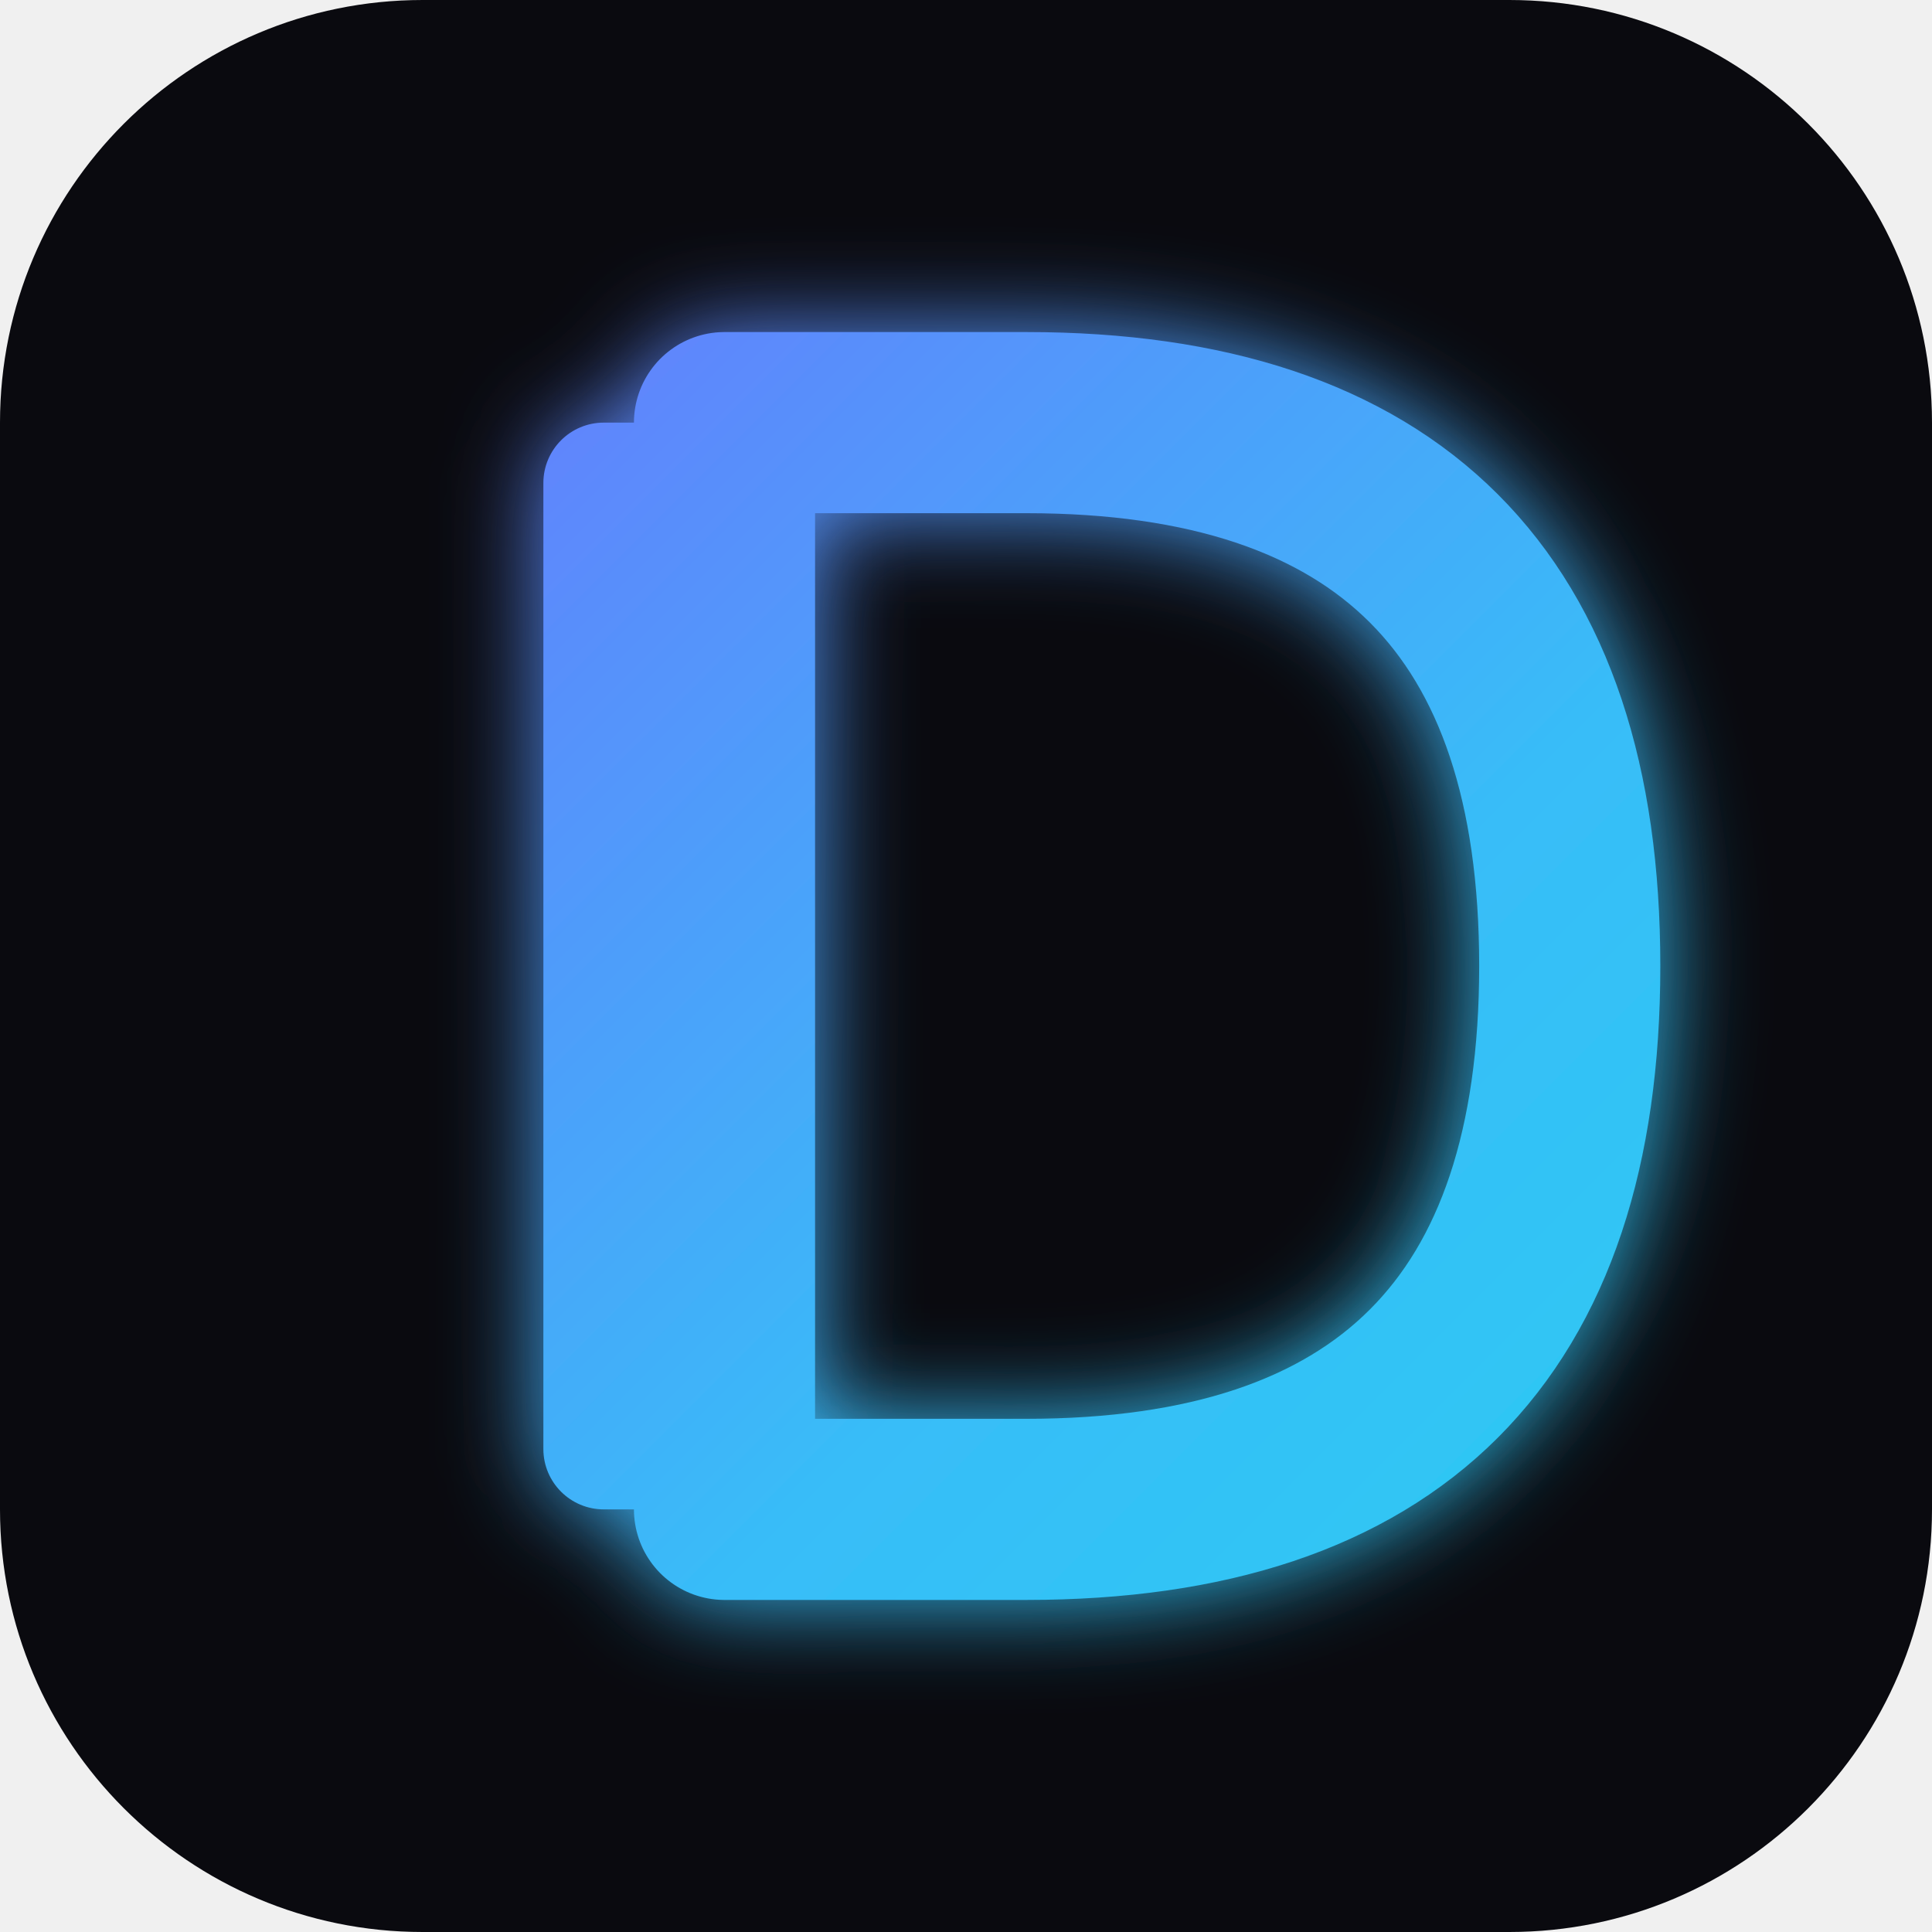
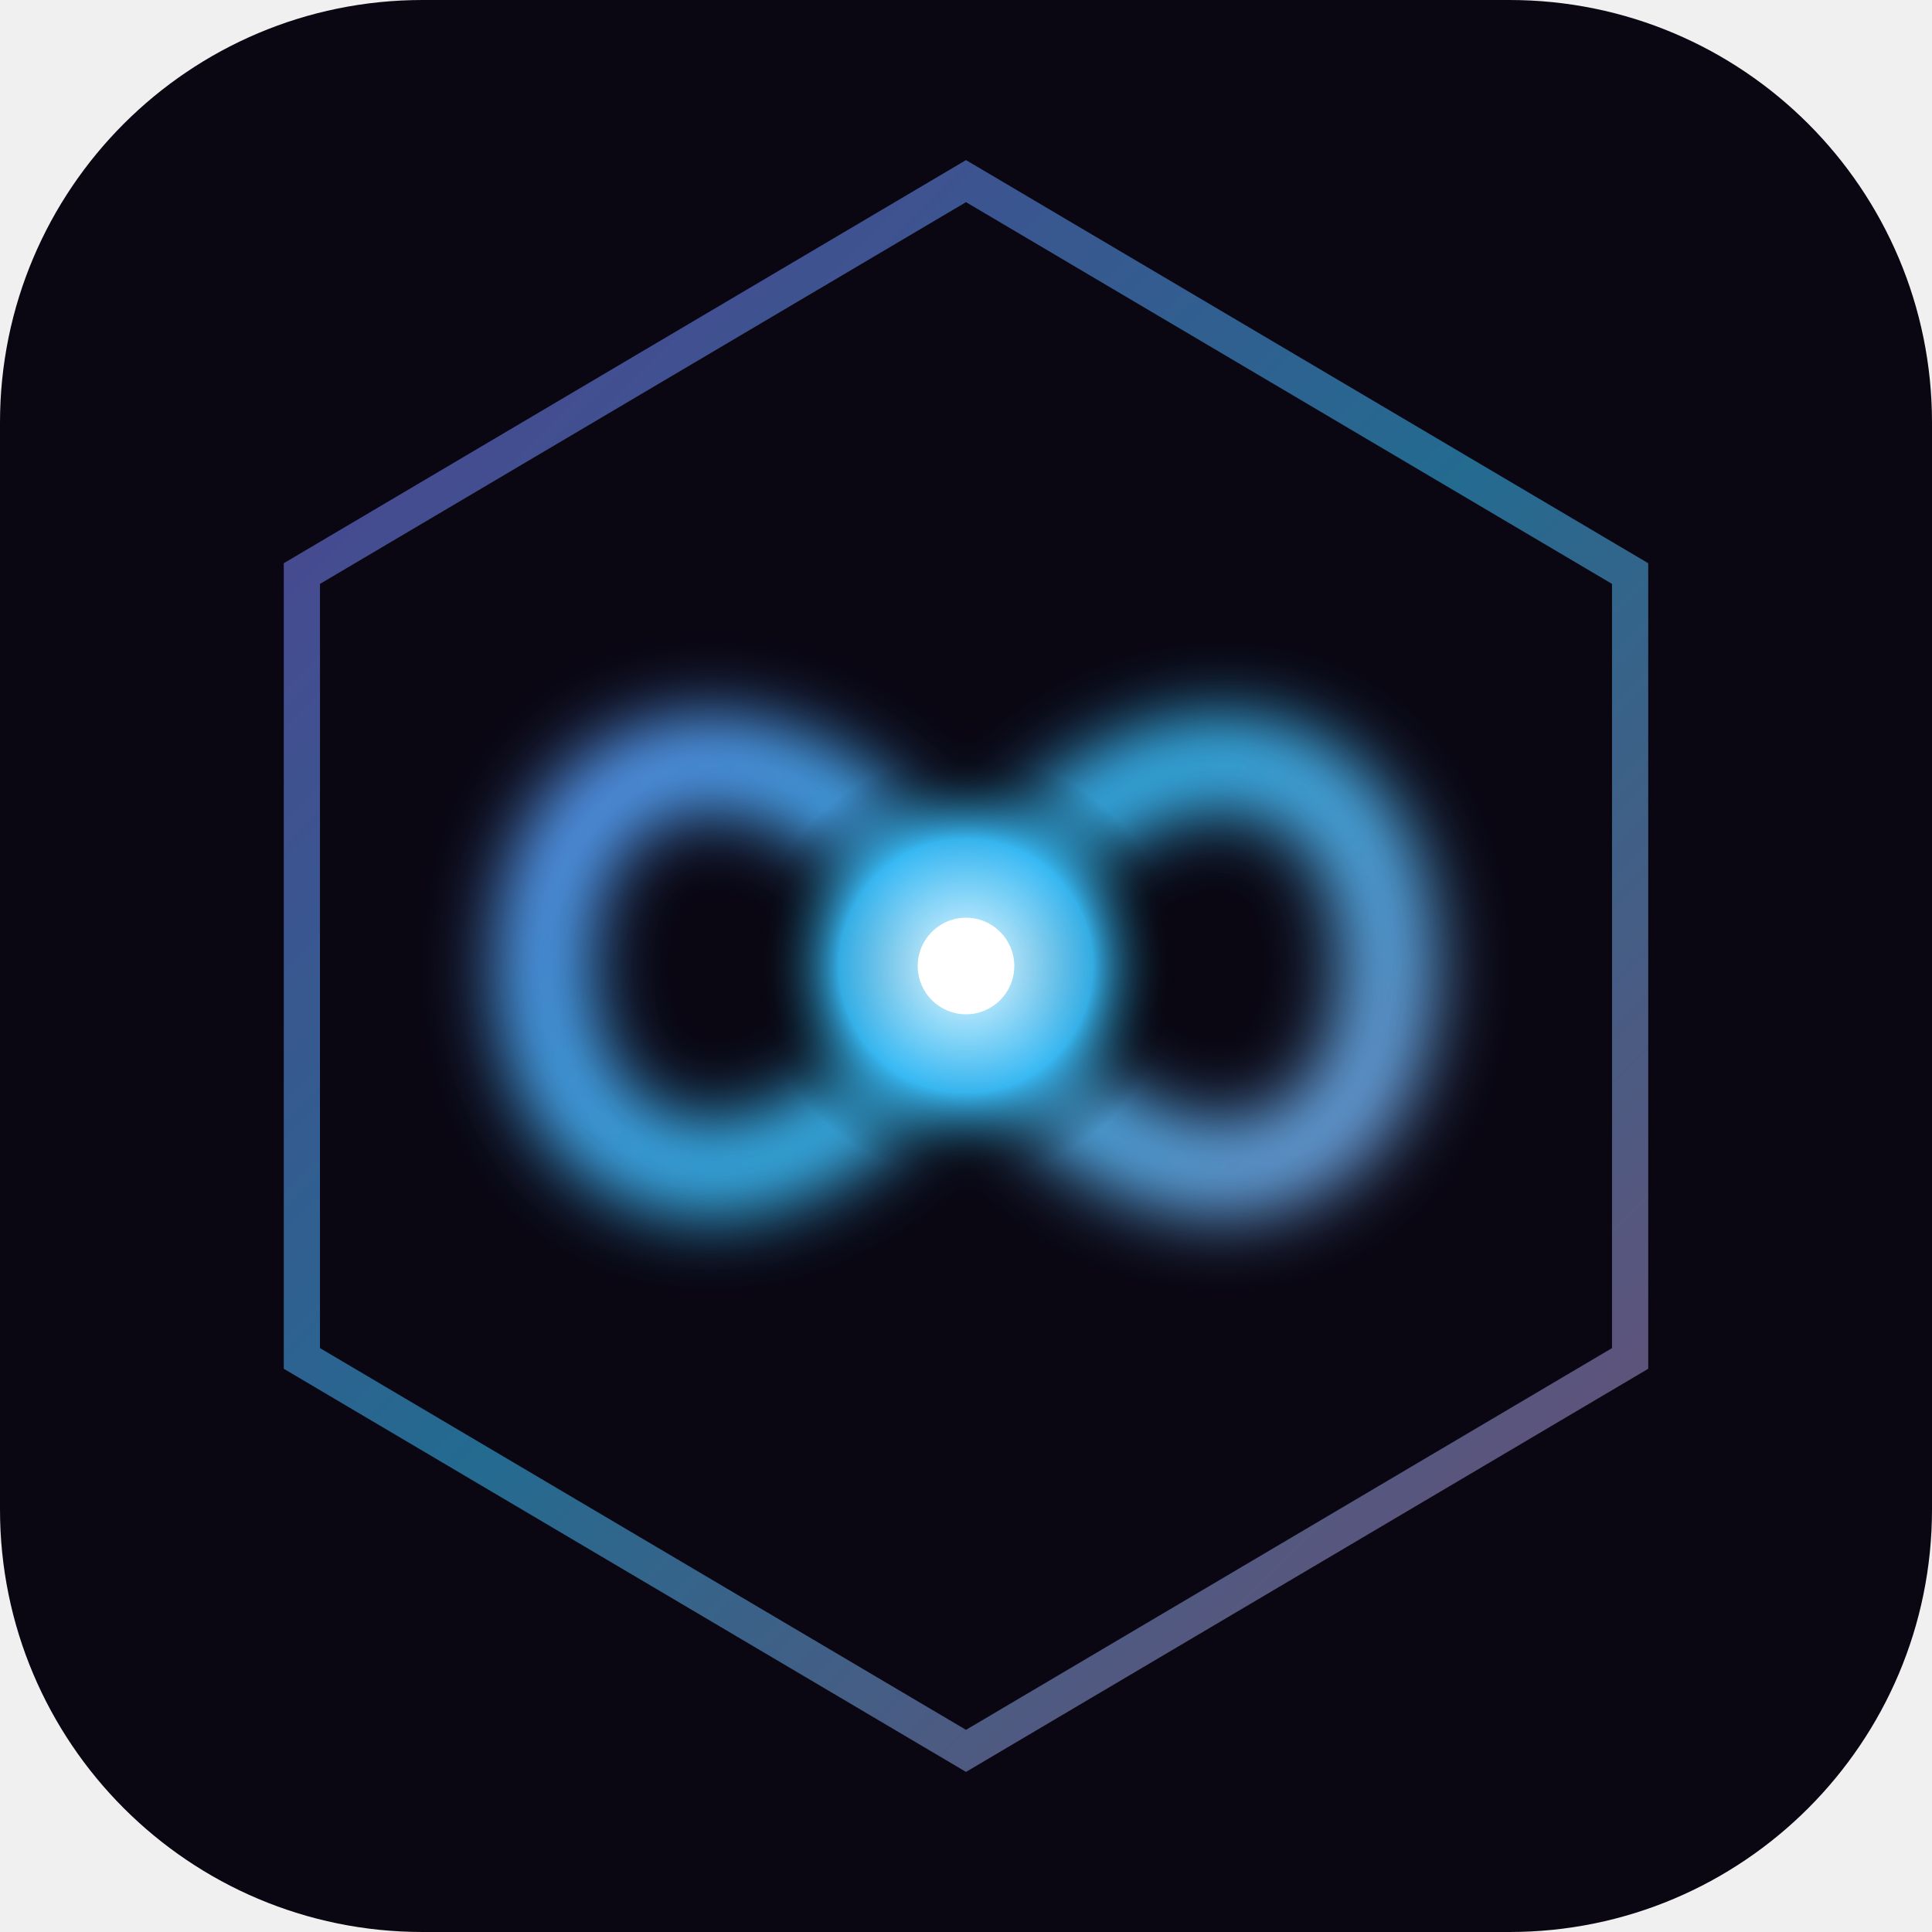
<svg xmlns="http://www.w3.org/2000/svg" viewBox="0 0 64 64">
  <defs>
    <linearGradient id="g" x1="0" y1="0" x2="64" y2="64" gradientUnits="userSpaceOnUse">
-       <stop offset="0%" stop-color="#7c5cff" />
+       <stop offset="0%" stop-color="#a855f7" />
+       <stop offset="50%" stop-color="#38bdf8" />
+       <stop offset="100%" stop-color="#f472b6" />
+     </linearGradient>
+     <radialGradient id="c" cx=".5" cy=".5" r=".5">
+       <stop offset="0%" stop-color="#fff" />
      <stop offset="60%" stop-color="#38bdf8" />
-       <stop offset="100%" stop-color="#22d3ee" />
-     </linearGradient>
-     <filter id="glow" x="-30%" y="-30%" width="160%" height="160%">
-       <feGaussianBlur stdDeviation="1.6" result="b" />
-       <feMerge>
-         <feMergeNode in="b" />
-         <feMergeNode in="SourceGraphic" />
-       </feMerge>
+       <stop offset="100%" stop-color="rgba(0,0,0,0)" />
+     </radialGradient>
+     <filter id="b" x="-50%" y="-50%" width="200%" height="200%">
+       <feGaussianBlur stdDeviation="1.2" />
    </filter>
  </defs>
-   <rect width="64" height="64" rx="14" fill="#0a0a0f" />
-   <g filter="url(#glow)">
-     <rect x="18" y="14" width="6" height="36" rx="2" fill="url(#g)" />
-     <path d="M24 14 h10 c12 0 18 6 18 18 s-6 18-18 18 H24 Z" fill="none" stroke="url(#g)" stroke-width="6" stroke-linejoin="round" stroke-linecap="round" />
+   <rect width="64" height="64" rx="14" fill="#0a0612" />
+   <polygon points="32,6 54,19 54,45 32,58 10,45 10,19" fill="none" stroke="url(#g)" stroke-width="1.2" opacity=".55" />
+   <g fill="none" stroke="url(#g)" stroke-width="3" stroke-linecap="round" filter="url(#b)">
+     <path d="M 18 32 C 18 23,28 23,32 32 C 36 41,46 41,46 32 C 46 23,36 23,32 32 C 28 41,18 41,18 32 Z" />
  </g>
+   <circle cx="32" cy="32" r="7" fill="url(#c)" opacity=".9" />
+   <circle cx="32" cy="32" r="1.6" fill="#fff" />
</svg>
